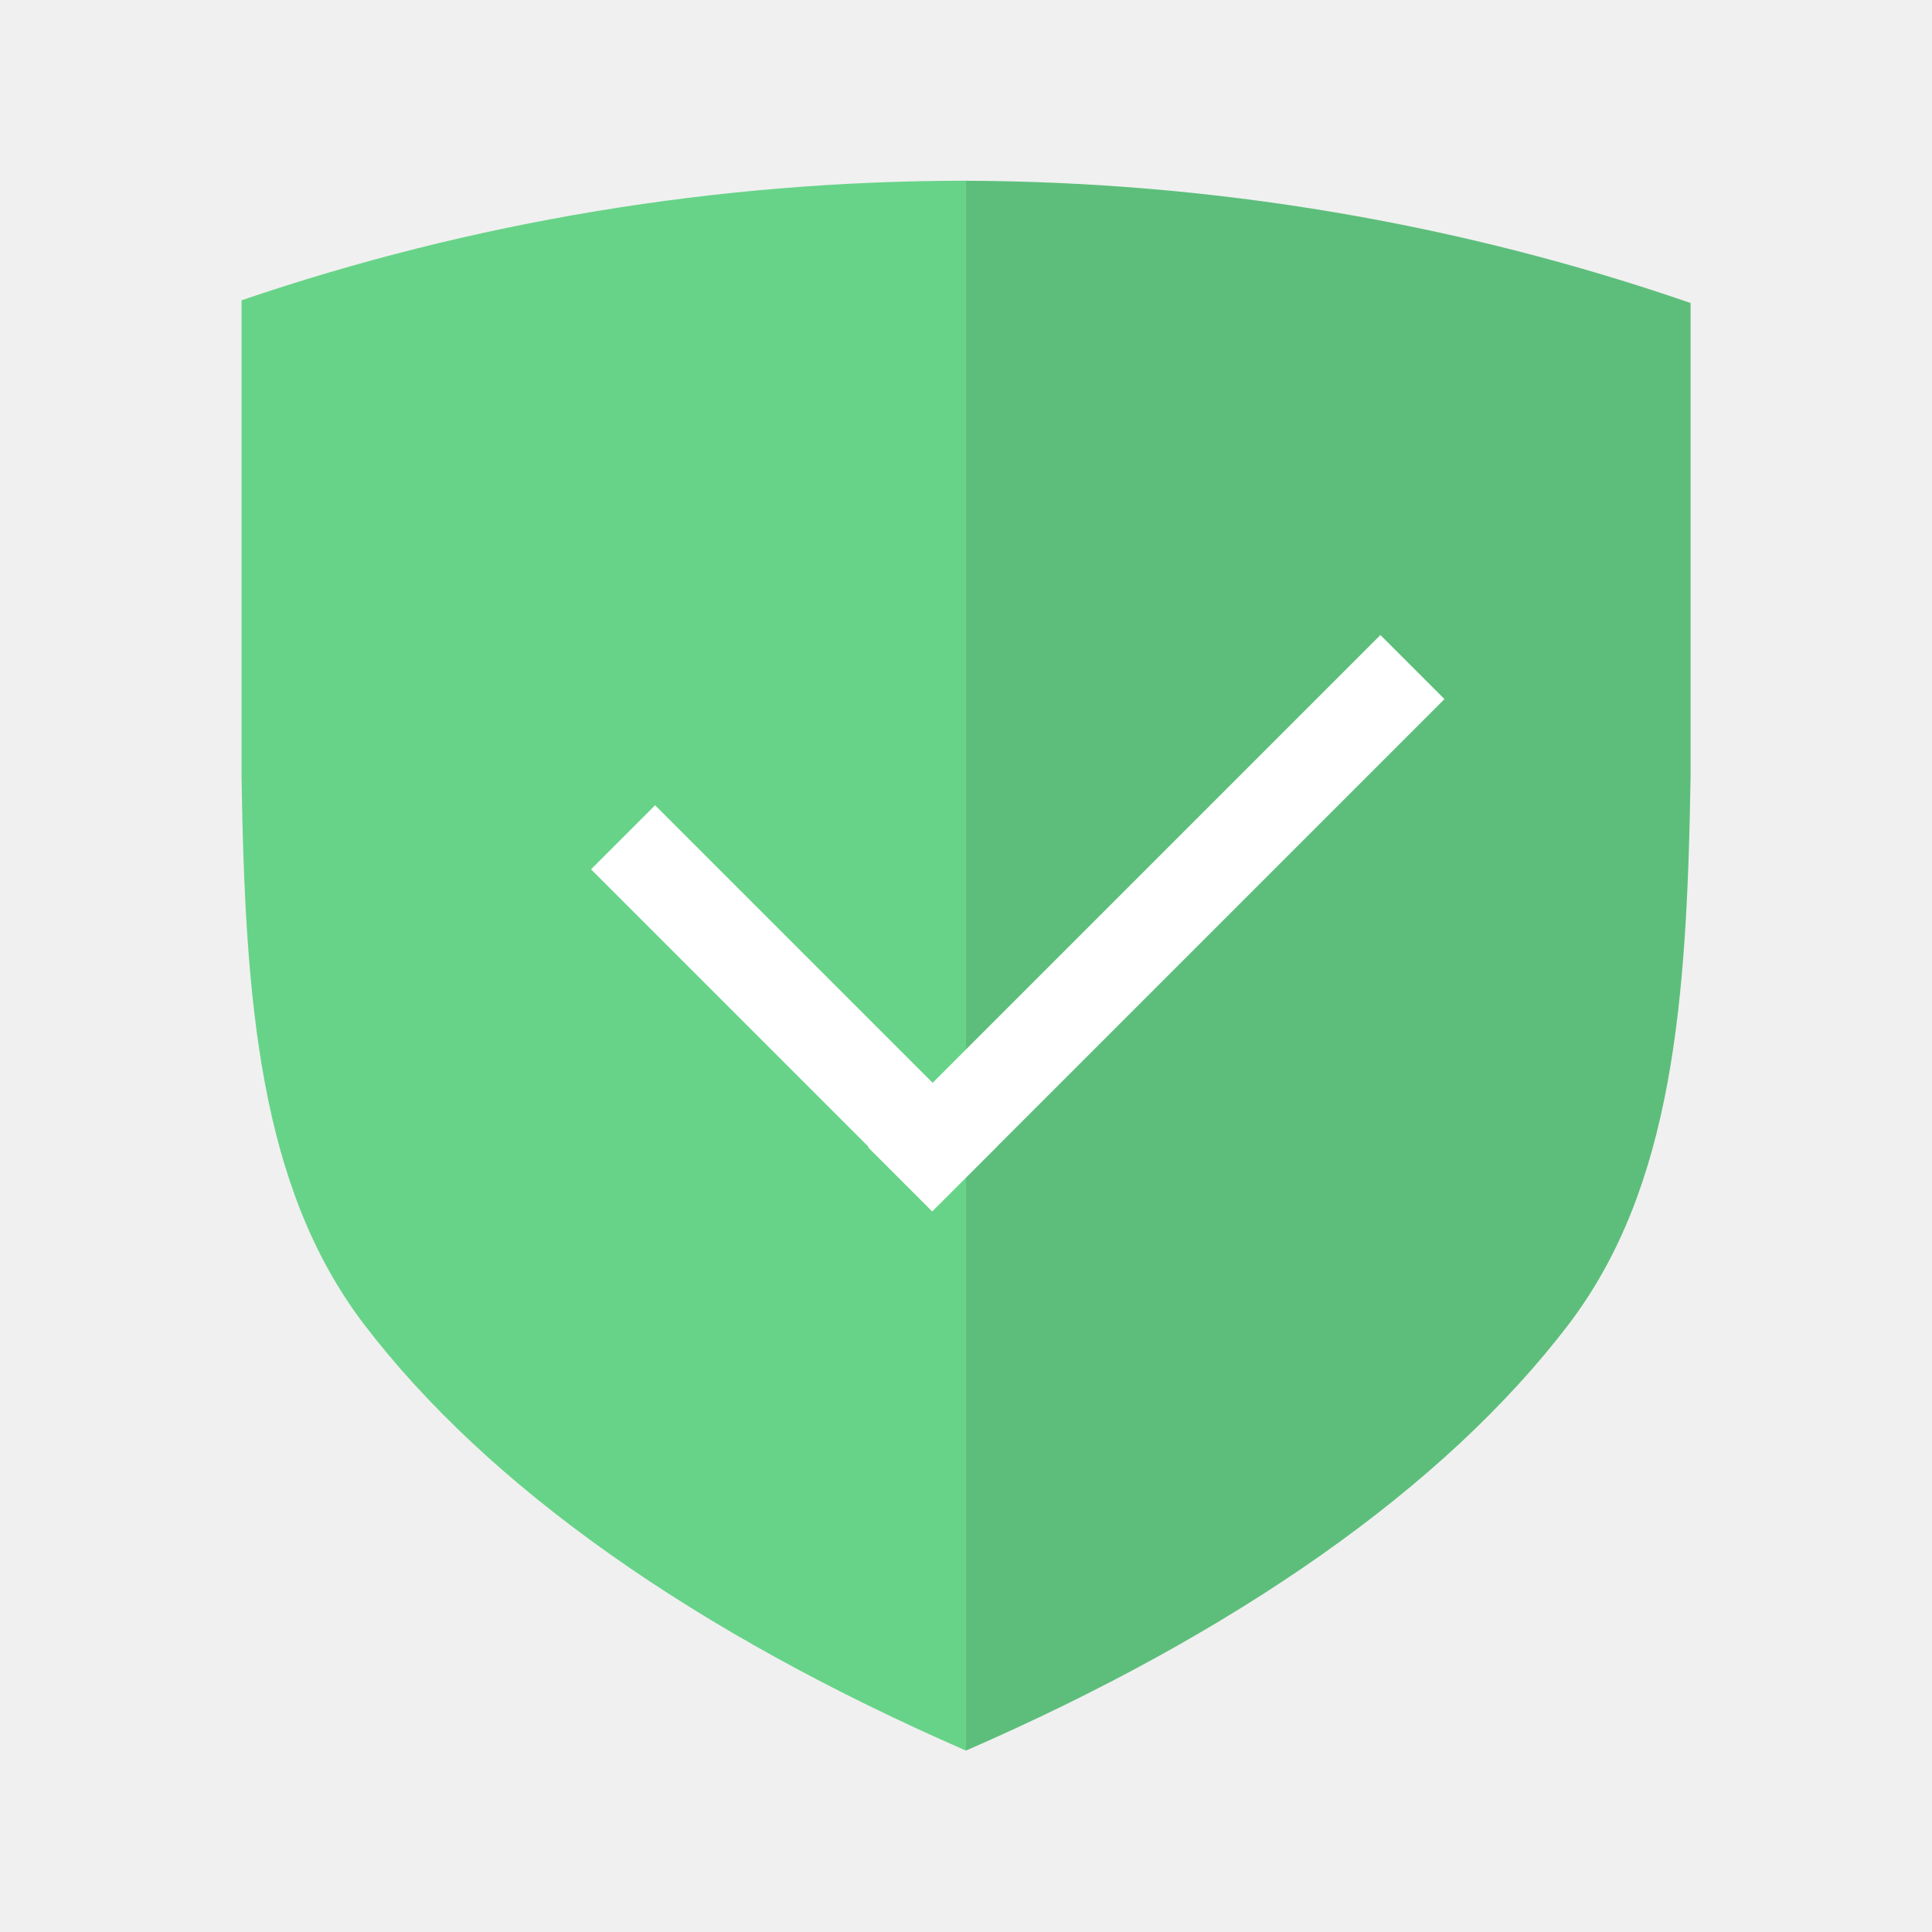
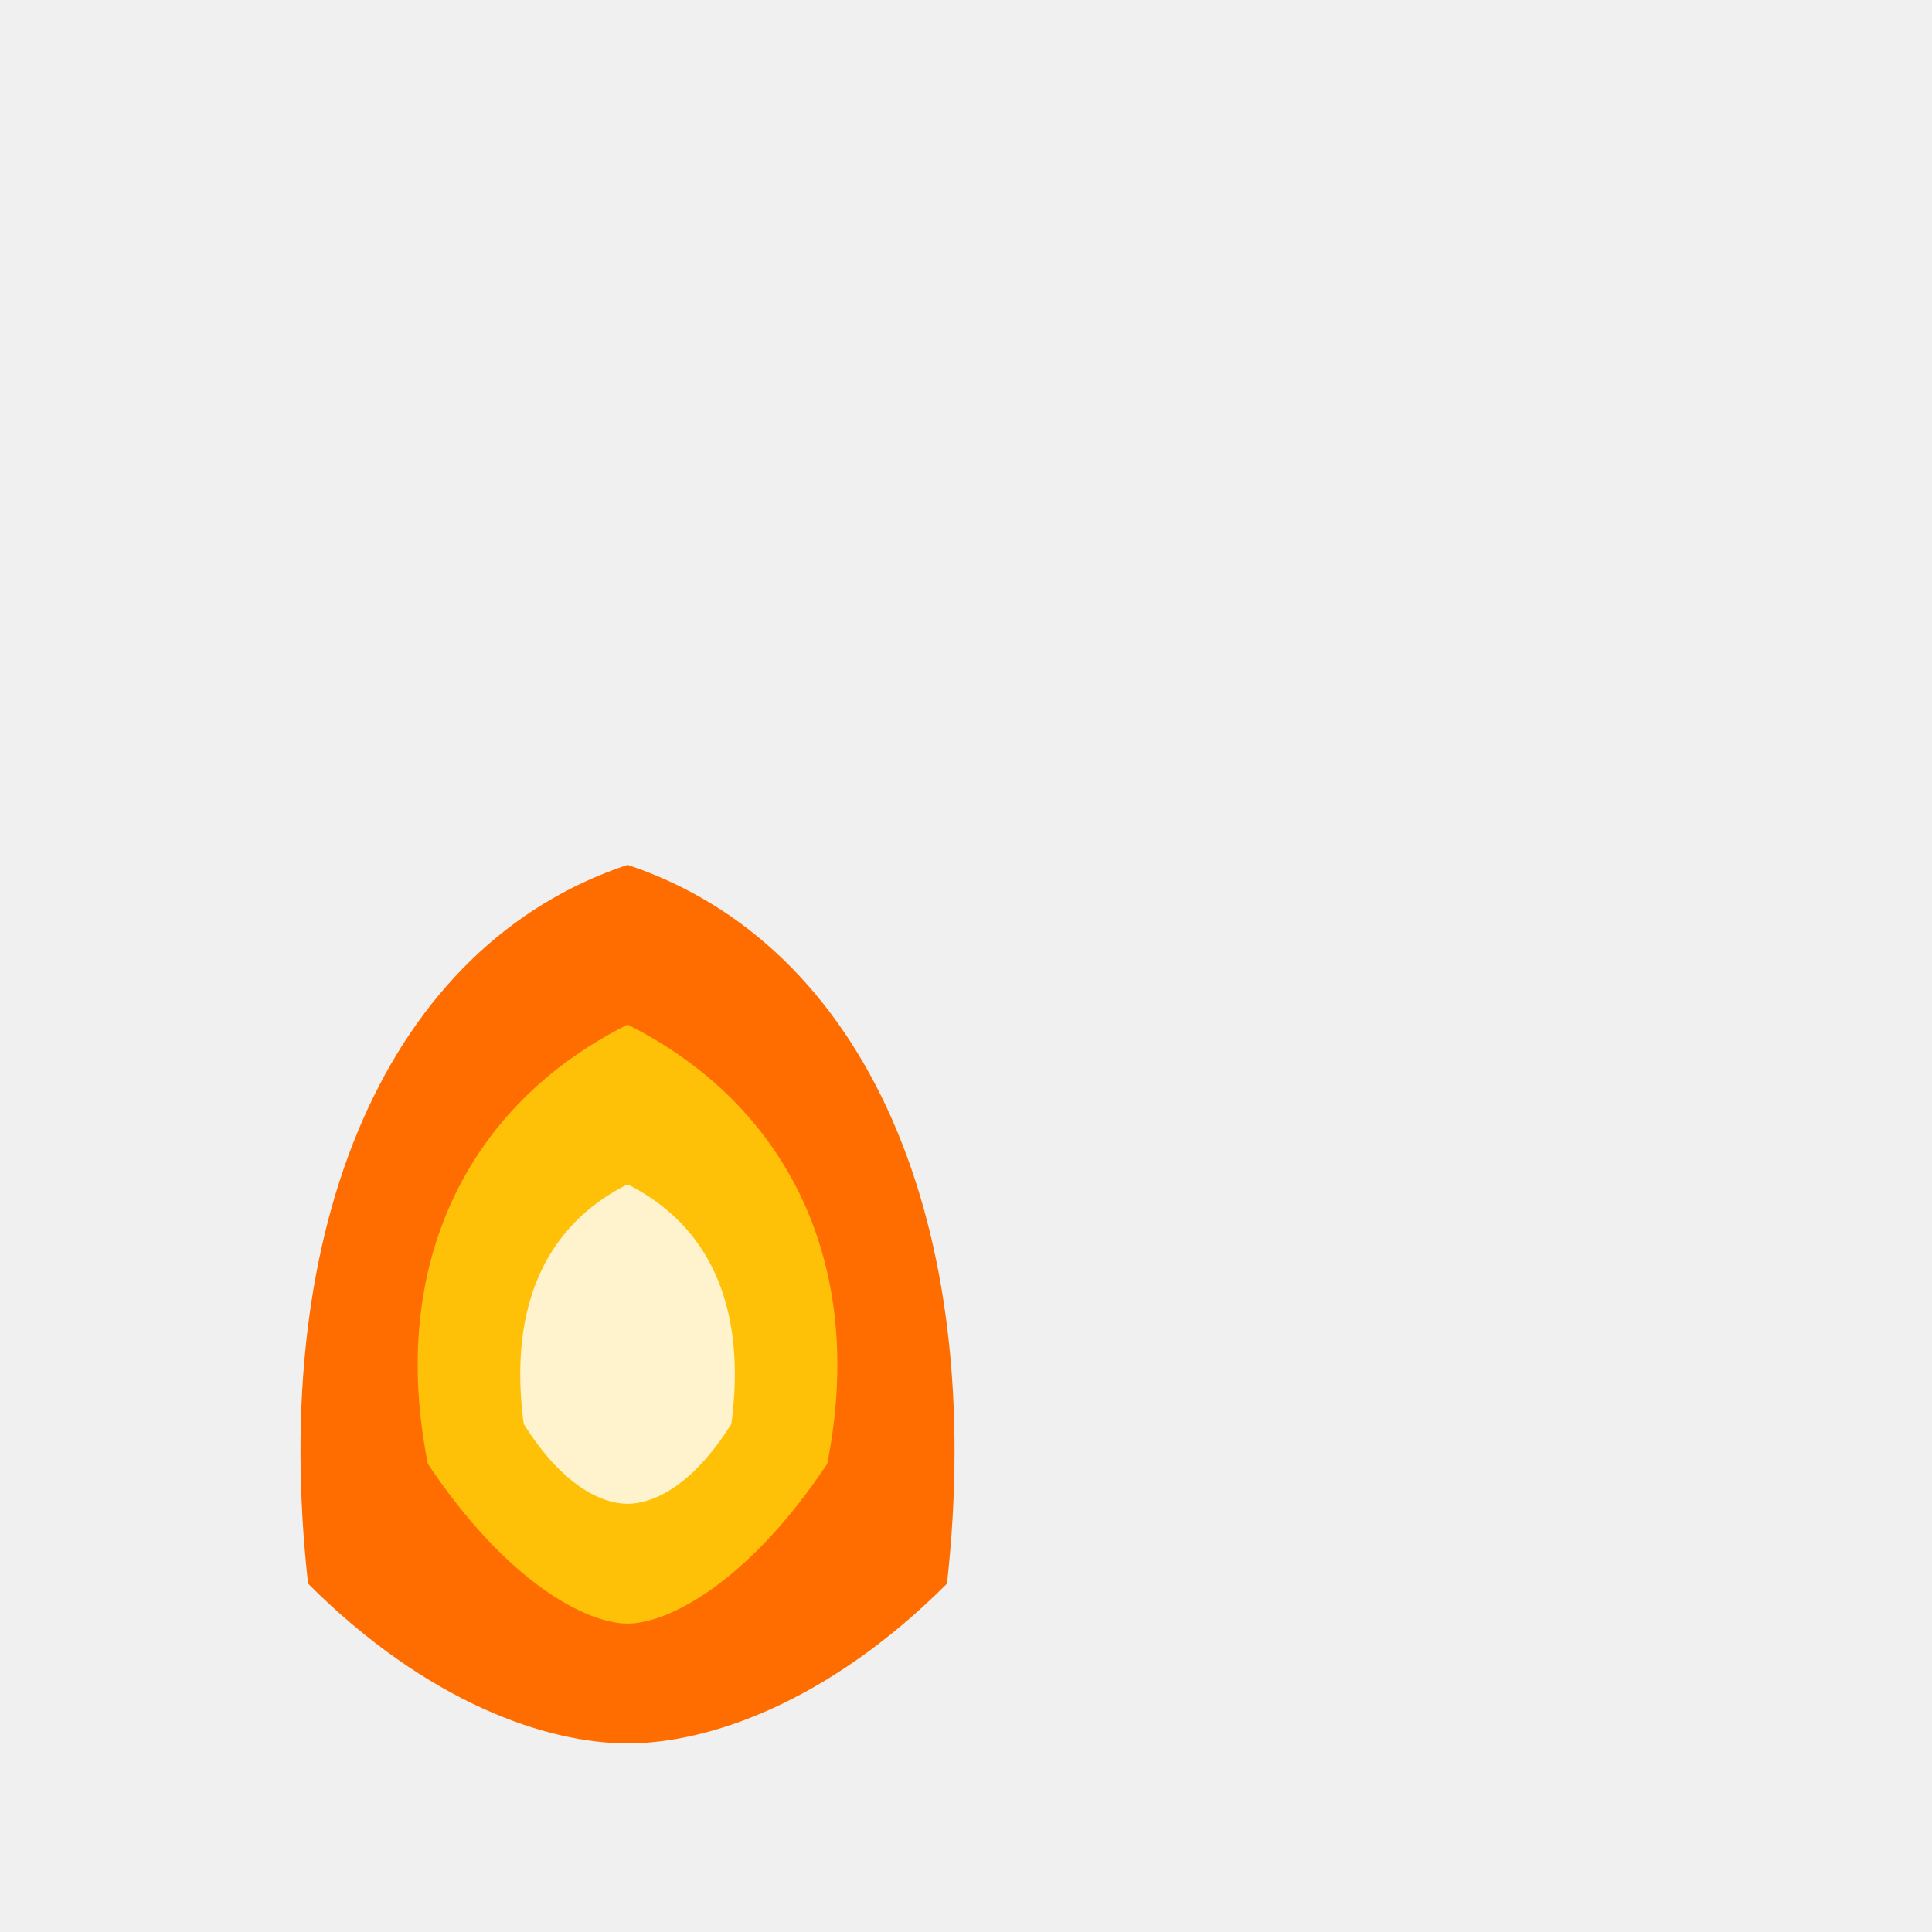
<svg xmlns="http://www.w3.org/2000/svg" width="64" height="64" viewBox="0 0 16.933 16.933">
+   <defs>
+     <pattern id="brick" x="3.7" y="0.46" width="9.525" height="4.761" patternUnits="userSpaceOnUse">
+       <rect x="0" y="0" width="9.525" height="4.761" fill="#8b3a3a" />
+       <rect x="0.15" y="0.15" width="9.225" height="2.082" rx="0.24" fill="#c44d4d" />
+       <rect x="0.15" y="0.15" width="9.225" height="2.082" rx="0.24" fill="#d45c5c" opacity=".6" />
+       <rect x="0.15" y="2.532" width="4.461" height="2.082" rx="0.24" fill="#b33e3e" />
+       <rect x="0.15" y="2.532" width="4.461" height="2.082" rx="0.24" fill="#c44d4d" opacity=".6" />
+       <rect x="4.911" y="2.532" width="4.461" height="2.082" rx="0.24" fill="#c44d4d" />
+       <rect x="4.911" y="2.532" width="4.461" height="2.082" rx="0.24" fill="#d45c5c" opacity=".6" />
+     </pattern>
+   </defs>
  <g transform="translate(0 -280.07)">
-     <path d="M8.45 281.654a17.984 16.236 0 0 0-6.333 1.048v4.17c.03 1.967.157 3.596 1.069 4.799 1.099 1.443 2.925 2.715 5.28 3.742 2.35-1.024 4.19-2.299 5.287-3.742.911-1.203 1.033-2.832 1.064-4.8v-4.145a17.984 16.236 0 0 0-6.366-1.072z" fill="#67d388" paint-order="markers stroke fill" />
-     <path d="M8.467 281.655v13.758c2.35-1.024 4.188-2.299 5.286-3.742.912-1.203 1.033-2.832 1.064-4.8v-4.146a17.984 16.236 0 0 0-6.35-1.07z" opacity=".1" />
-     <rect transform="rotate(45)" x="207.09" y="198.97" width="4.233" height=".794" ry="0" fill="#fff" paint-order="markers stroke fill" />
-     <rect transform="rotate(-45)" x="-199.77" y="210.53" width="6.35" height=".794" ry="0" fill="#fff" paint-order="markers stroke fill" />
+     <path d="M8.45 281.654a17.984 16.236 0 0 0-6.333 1.048v4.17c.03 1.967.157 3.596 1.069 4.799 1.099 1.443 2.925 2.715 5.28 3.742 2.35-1.024 4.19-2.299 5.287-3.742.911-1.203 1.033-2.832 1.064-4.8v-4.145a17.984 16.236 0 0 0-6.366-1.072z" fill="url(#brick)" paint-order="markers stroke fill" />
+     <g transform="translate(5.5, 291.5) scale(0.7)">
+       <path d="M0 -5.5 C3 -4.5 4.5 -1 4 3.5 C2.5 5 1 5.5 0 5.5 C-1 5.5 -2.5 5 -4 3.5 C-4.5 -1 -3 -4.5 0 -5.5 Z" fill="#ff6d00" />
+       <path d="M0 -3.5 C2 -2.5 3 -0.5 2.5 2 C1.5 3.5 0.5 4 0 4 C-0.5 4 -1.5 3.5 -2.5 2 C-3 -0.5 -2 -2.5 0 -3.5 Z" fill="#ffc107" />
+       <path d="M0 -1.5 C1 -1 1.5 0 1.3 1.5 C0.8 2.3 0.3 2.5 0 2.5 C-0.3 2.5 -0.8 2.3 -1.3 1.5 C-1.5 0 -1 -1 0 -1.5 Z" fill="#fff" opacity=".8" />
+     </g>
  </g>
</svg>
